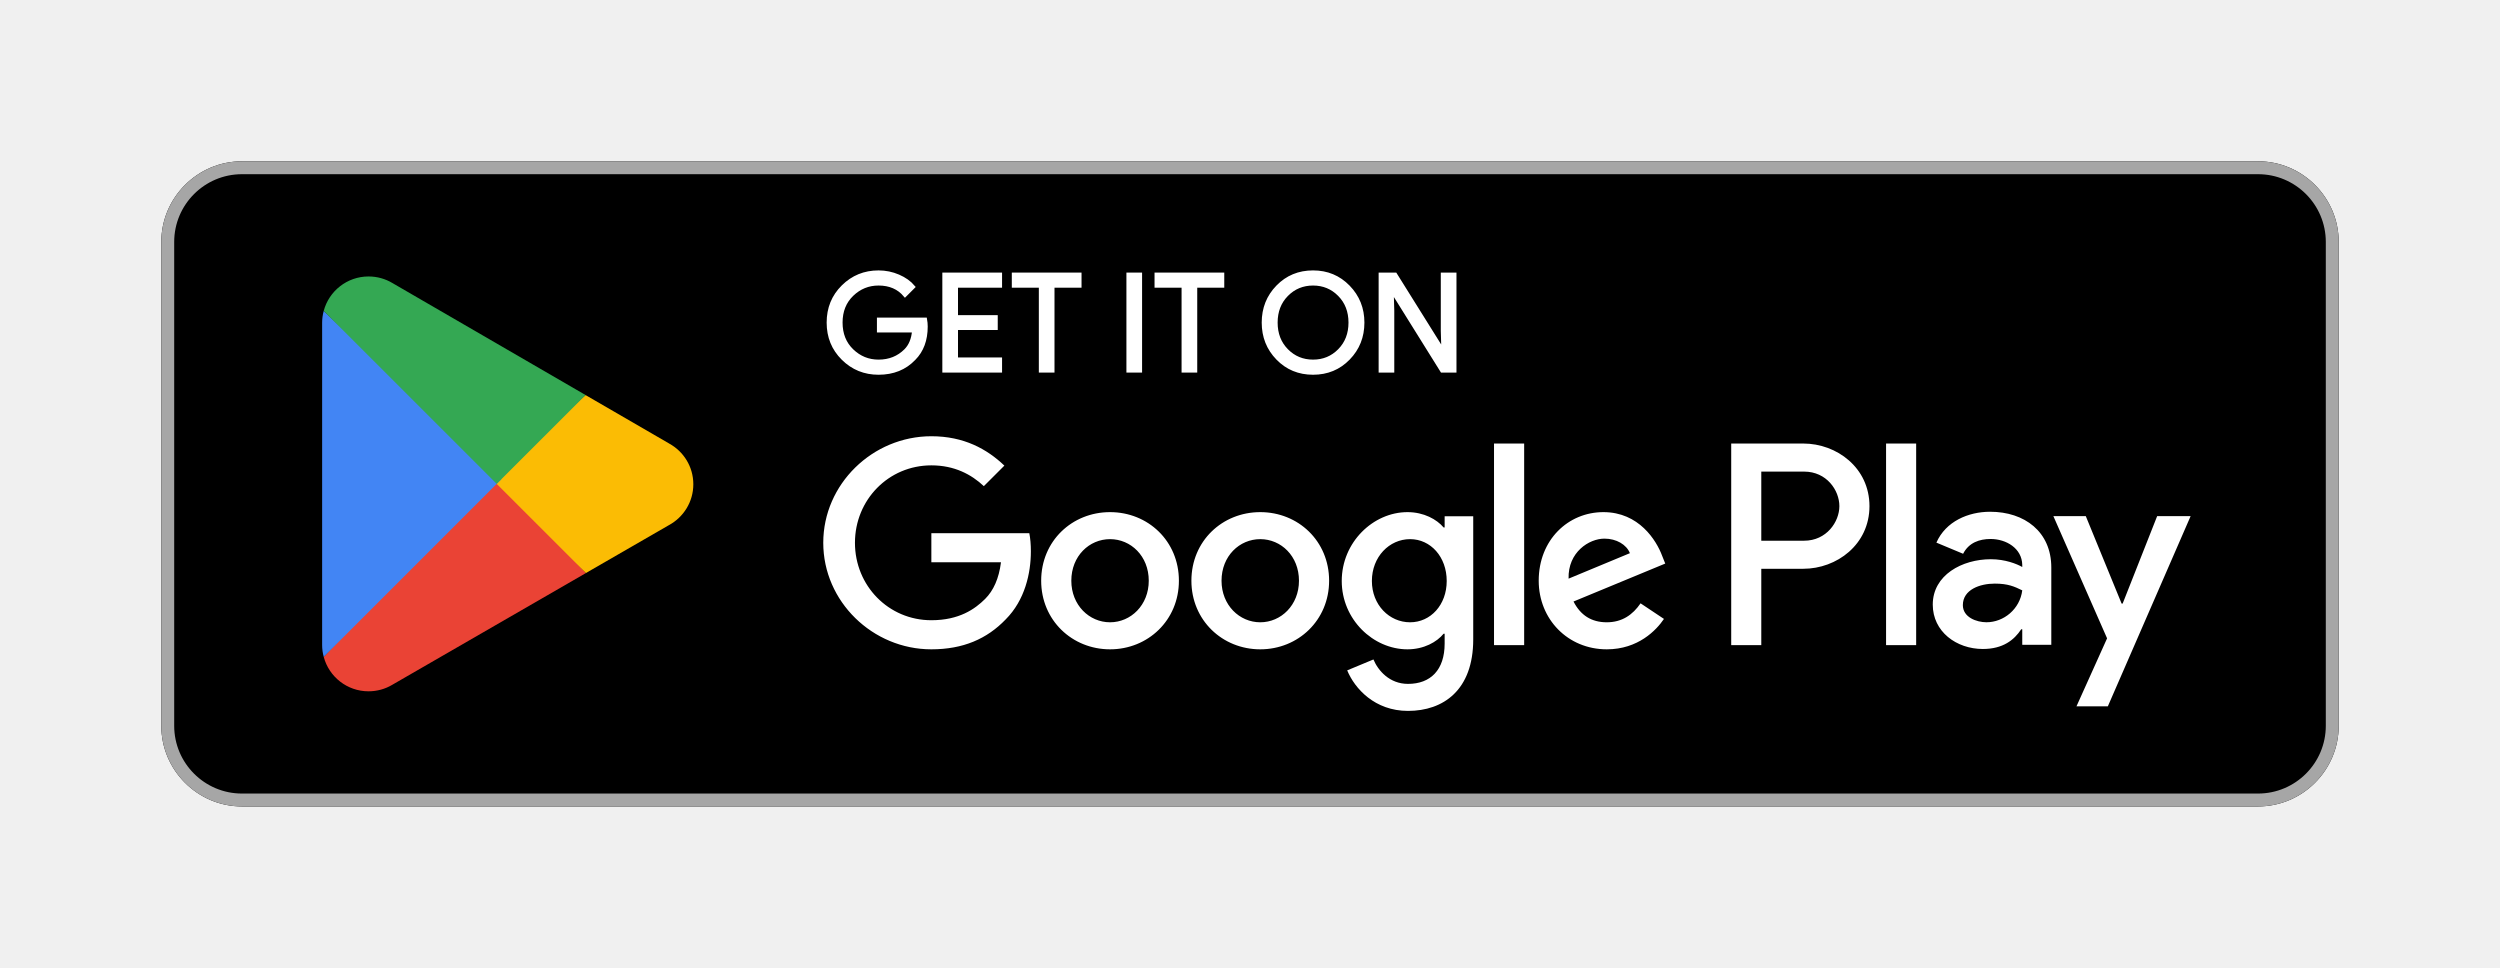
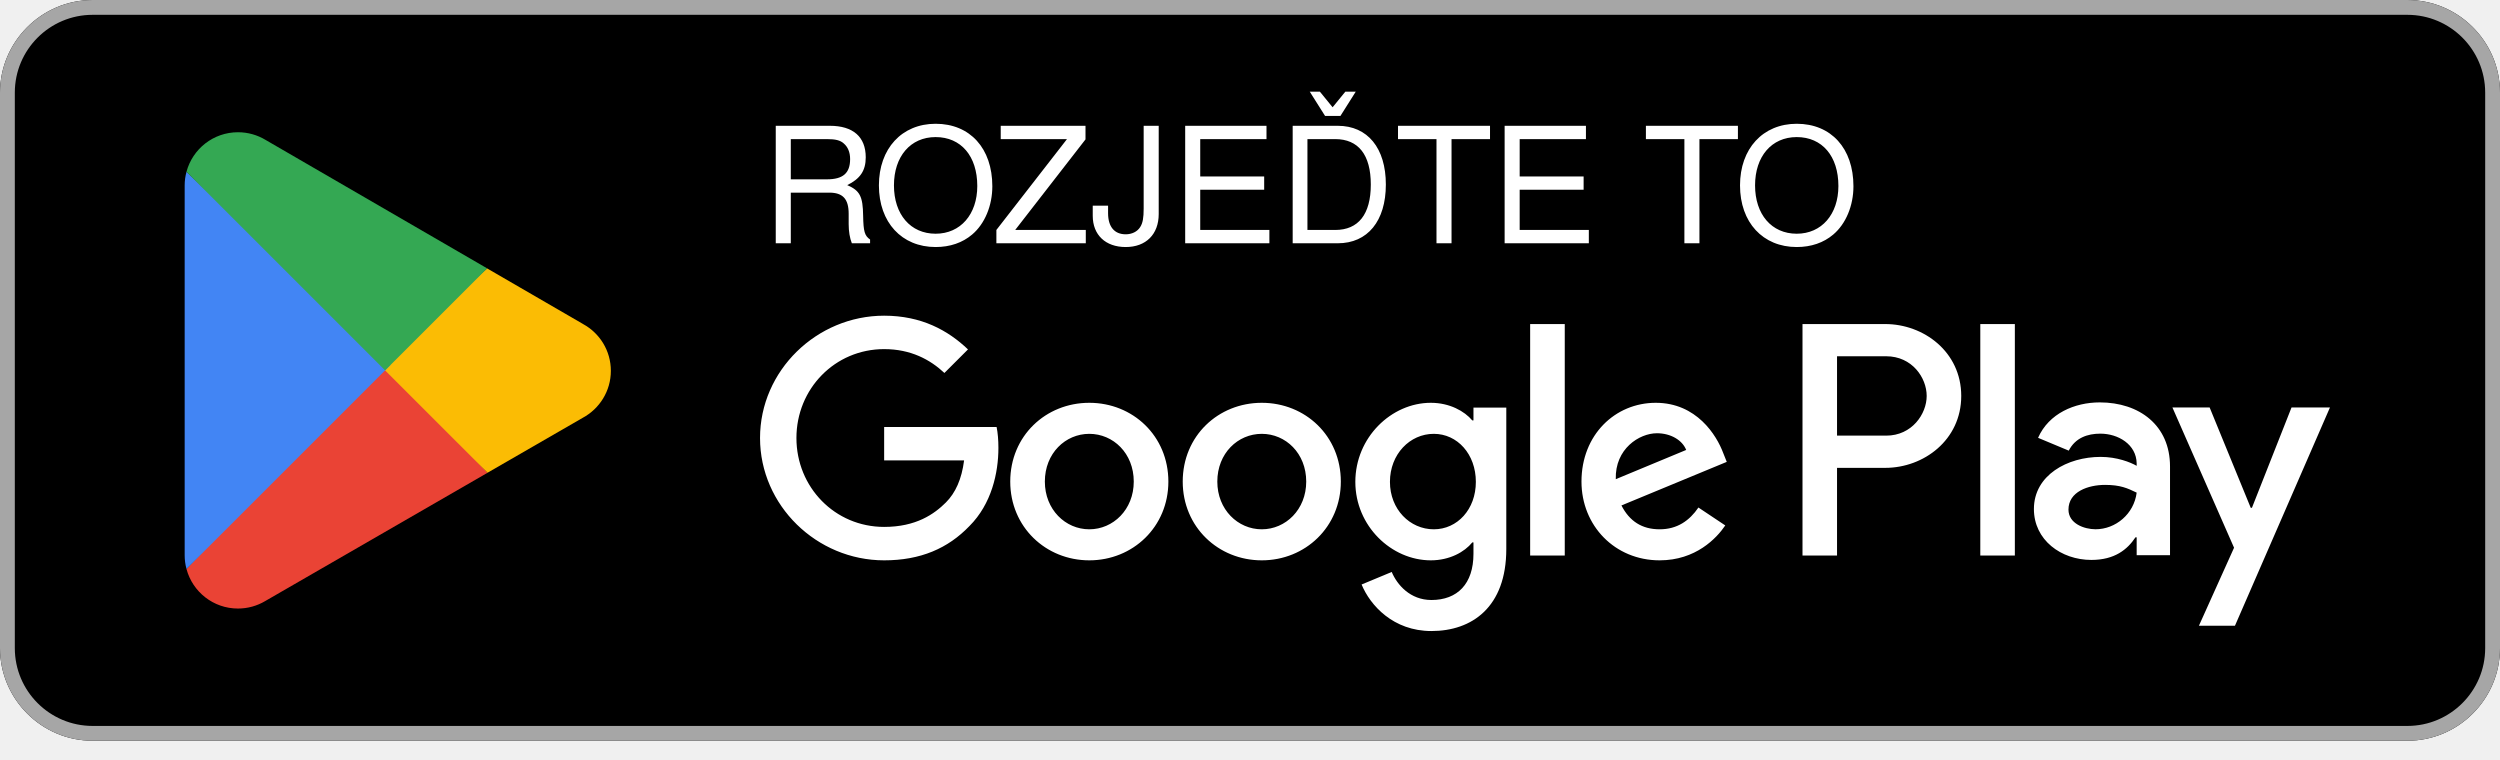
- <svg xmlns="http://www.w3.org/2000/svg" width="100%" height="100%" viewBox="0 0 155 60" version="1.1" xml:space="preserve" style="fill-rule:evenodd;clip-rule:evenodd;stroke-miterlimit:10;">
+ <svg xmlns="http://www.w3.org/2000/svg" width="100%" height="100%" viewBox="0 0 135 41" version="1.1" xml:space="preserve" style="fill-rule:evenodd;clip-rule:evenodd;stroke-linejoin:round;stroke-miterlimit:2;">
  <g id="artwork">
-     <g opacity="0">
-       <g transform="matrix(1,0,0,-1,0,60)">
-         <rect x="0" y="0" width="155" height="60" style="fill:white;" />
-       </g>
-     </g>
-     <g transform="matrix(1,0,0,1,140,9.9999)">
+     <g transform="matrix(1,0,0,1,130,0)">
      <path d="M0,40L-125,40C-127.75,40 -130,37.75 -130,35L-130,5C-130,2.25 -127.75,0 -125,0L0,0C2.75,0 5,2.25 5,5L5,35C5,37.75 2.75,40 0,40" style="fill-rule:nonzero;" />
    </g>
-     <g transform="matrix(1,0,0,1,140,50.0001)">
+     <g transform="matrix(1,0,0,1,130,40.0002)">
      <path d="M0,-40L-125,-40C-127.75,-40 -130,-37.75 -130,-35L-130,-5C-130,-2.25 -127.75,0 -125,0L0,0C2.75,0 5,-2.25 5,-5L5,-35C5,-37.75 2.75,-40 0,-40M0,-39.2C2.316,-39.2 4.2,-37.316 4.2,-35L4.2,-5C4.2,-2.684 2.316,-0.8 0,-0.8L-125,-0.8C-127.316,-0.8 -129.2,-2.684 -129.2,-5L-129.2,-35C-129.2,-37.316 -127.316,-39.2 -125,-39.2L0,-39.2Z" style="fill:rgb(166,166,166);fill-rule:nonzero;" />
    </g>
-     <g transform="matrix(1,0,0,1,57.4185,19.7562)">
-       <path d="M0,0.487C0,1.325 -0.248,1.992 -0.745,2.49C-1.31,3.082 -2.045,3.378 -2.949,3.378C-3.816,3.378 -4.552,3.078 -5.157,2.477C-5.764,1.877 -6.066,1.132 -6.066,0.244C-6.066,-0.645 -5.764,-1.389 -5.157,-1.99C-4.552,-2.59 -3.816,-2.891 -2.949,-2.891C-2.52,-2.891 -2.108,-2.807 -1.718,-2.639C-1.327,-2.471 -1.014,-2.248 -0.779,-1.969L-1.307,-1.441C-1.704,-1.915 -2.251,-2.153 -2.949,-2.153C-3.581,-2.153 -4.127,-1.931 -4.588,-1.487C-5.049,-1.042 -5.279,-0.466 -5.279,0.244C-5.279,0.953 -5.049,1.53 -4.588,1.974C-4.127,2.419 -3.581,2.64 -2.949,2.64C-2.279,2.64 -1.721,2.417 -1.273,1.97C-0.983,1.679 -0.816,1.275 -0.771,0.755L-2.949,0.755L-2.949,0.034L-0.042,0.034C-0.014,0.191 0,0.342 0,0.487" style="fill:white;fill-rule:nonzero;" />
+     <g transform="matrix(1,0,0,1,0,11.1232)">
+       <path d="M106.936,18.877L108.802,18.877L108.802,6.376L106.936,6.376L106.936,18.877ZM123.743,10.879L121.604,16.299L121.54,16.299L119.32,10.879L117.31,10.879L120.639,18.454L118.741,22.668L120.687,22.668L125.818,10.879L123.743,10.879ZM113.161,17.457C112.549,17.457 111.697,17.151 111.697,16.395C111.697,15.43 112.758,15.061 113.675,15.061C114.495,15.061 114.881,15.238 115.38,15.479C115.235,16.637 114.238,17.457 113.161,17.457M113.386,10.606C112.035,10.606 110.635,11.201 110.056,12.519L111.713,13.211C112.067,12.519 112.726,12.294 113.418,12.294C114.383,12.294 115.364,12.873 115.38,13.902L115.38,14.031C115.042,13.838 114.318,13.549 113.434,13.549C111.649,13.549 109.831,14.53 109.831,16.363C109.831,18.036 111.295,19.113 112.935,19.113C114.19,19.113 114.881,18.551 115.316,17.891L115.38,17.891L115.38,18.856L117.181,18.856L117.181,14.063C117.181,11.844 115.525,10.606 113.386,10.606M101.854,12.401L99.2,12.401L99.2,8.115L101.854,8.115C103.249,8.115 104.041,9.271 104.041,10.258C104.041,11.227 103.249,12.401 101.854,12.401M101.806,6.376L97.335,6.376L97.335,18.877L99.2,18.877L99.2,14.141L101.806,14.141C103.874,14.141 105.907,12.643 105.907,10.258C105.907,7.873 103.874,6.376 101.806,6.376M77.425,17.459C76.136,17.459 75.057,16.38 75.057,14.898C75.057,13.4 76.136,12.304 77.425,12.304C78.698,12.304 79.696,13.4 79.696,14.898C79.696,16.38 78.698,17.459 77.425,17.459M79.567,11.579L79.503,11.579C79.084,11.08 78.279,10.628 77.264,10.628C75.137,10.628 73.188,12.497 73.188,14.898C73.188,17.282 75.137,19.135 77.264,19.135C78.279,19.135 79.084,18.684 79.503,18.168L79.567,18.168L79.567,18.78C79.567,20.408 78.698,21.277 77.296,21.277C76.152,21.277 75.443,20.456 75.153,19.763L73.526,20.44C73.993,21.568 75.234,22.953 77.296,22.953C79.487,22.953 81.34,21.664 81.34,18.523L81.34,10.886L79.567,10.886L79.567,11.579ZM82.628,18.877L84.497,18.877L84.497,6.375L82.628,6.375L82.628,18.877ZM87.252,14.753C87.204,13.109 88.525,12.272 89.475,12.272C90.217,12.272 90.845,12.642 91.054,13.174L87.252,14.753ZM93.052,13.335C92.697,12.384 91.618,10.628 89.411,10.628C87.22,10.628 85.4,12.352 85.4,14.882C85.4,17.266 87.204,19.135 89.62,19.135C91.57,19.135 92.697,17.943 93.165,17.25L91.715,16.283C91.231,16.992 90.571,17.459 89.62,17.459C88.67,17.459 87.993,17.024 87.558,16.171L93.245,13.818L93.052,13.335ZM47.744,11.934L47.744,13.738L52.061,13.738C51.932,14.753 51.594,15.494 51.079,16.009C50.45,16.638 49.467,17.33 47.744,17.33C45.085,17.33 43.007,15.188 43.007,12.529C43.007,9.871 45.085,7.729 47.744,7.729C49.178,7.729 50.225,8.292 50.998,9.017L52.271,7.745C51.191,6.714 49.758,5.924 47.744,5.924C44.103,5.924 41.042,8.889 41.042,12.529C41.042,16.171 44.103,19.135 47.744,19.135C49.709,19.135 51.191,18.49 52.351,17.282C53.543,16.09 53.914,14.415 53.914,13.061C53.914,12.642 53.882,12.256 53.817,11.934L47.744,11.934ZM58.822,17.459C57.534,17.459 56.422,16.396 56.422,14.882C56.422,13.351 57.534,12.304 58.822,12.304C60.111,12.304 61.223,13.351 61.223,14.882C61.223,16.396 60.111,17.459 58.822,17.459M58.822,10.628C56.47,10.628 54.553,12.417 54.553,14.882C54.553,17.33 56.47,19.135 58.822,19.135C61.174,19.135 63.092,17.33 63.092,14.882C63.092,12.417 61.174,10.628 58.822,10.628M68.136,17.459C66.847,17.459 65.735,16.396 65.735,14.882C65.735,13.351 66.847,12.304 68.136,12.304C69.425,12.304 70.536,13.351 70.536,14.882C70.536,16.396 69.425,17.459 68.136,17.459M68.136,10.628C65.784,10.628 63.867,12.417 63.867,14.882C63.867,17.33 65.784,19.135 68.136,19.135C70.488,19.135 72.405,17.33 72.405,14.882C72.405,12.417 70.488,10.628 68.136,10.628" style="fill:white;fill-rule:nonzero;" />
    </g>
-     <g transform="matrix(1,0,0,1,57.4185,19.7562)">
-       <path d="M0,0.487C0,1.325 -0.248,1.992 -0.745,2.49C-1.31,3.082 -2.045,3.378 -2.949,3.378C-3.816,3.378 -4.552,3.078 -5.157,2.477C-5.764,1.877 -6.066,1.132 -6.066,0.244C-6.066,-0.645 -5.764,-1.389 -5.157,-1.99C-4.552,-2.59 -3.816,-2.891 -2.949,-2.891C-2.52,-2.891 -2.108,-2.807 -1.718,-2.639C-1.327,-2.471 -1.014,-2.248 -0.779,-1.969L-1.307,-1.441C-1.704,-1.915 -2.251,-2.153 -2.949,-2.153C-3.581,-2.153 -4.127,-1.931 -4.588,-1.487C-5.049,-1.042 -5.279,-0.466 -5.279,0.244C-5.279,0.953 -5.049,1.53 -4.588,1.974C-4.127,2.419 -3.581,2.64 -2.949,2.64C-2.279,2.64 -1.721,2.417 -1.273,1.97C-0.983,1.679 -0.816,1.275 -0.771,0.755L-2.949,0.755L-2.949,0.034L-0.042,0.034C-0.014,0.191 0,0.342 0,0.487Z" style="fill:none;fill-rule:nonzero;stroke:white;stroke-width:0.2px;" />
-     </g>
-     <g transform="matrix(1,0,0,1,62.0278,22.2633)">
-       <path d="M0,-4.526L-2.732,-4.526L-2.732,-2.624L-0.268,-2.624L-0.268,-1.903L-2.732,-1.903L-2.732,-0.001L0,-0.001L0,0.737L-3.503,0.737L-3.503,-5.263L0,-5.263L0,-4.526Z" style="fill:white;fill-rule:nonzero;stroke:white;stroke-width:0.2px;" />
-     </g>
-     <g transform="matrix(1,0,0,1,65.2788,17)">
-       <path d="M0,6L-0.771,6L-0.771,0.737L-2.447,0.737L-2.447,0L1.676,0L1.676,0.737L0,0.737L0,6Z" style="fill:white;fill-rule:nonzero;stroke:white;stroke-width:0.2px;" />
-     </g>
-     <g transform="matrix(1,0,0,1,0,-20)">
-       <rect x="69.938" y="37" width="0.771" height="6" style="fill:white;stroke:white;stroke-width:0.2px;" />
-     </g>
-     <g transform="matrix(1,0,0,1,74.1284,17)">
-       <path d="M0,6L-0.771,6L-0.771,0.737L-2.447,0.737L-2.447,0L1.676,0L1.676,0.737L0,0.737L0,6Z" style="fill:white;fill-rule:nonzero;stroke:white;stroke-width:0.2px;" />
-     </g>
-     <g transform="matrix(1,0,0,1,79.7793,18.2772)">
-       <path d="M0,3.445C0.444,3.895 0.987,4.119 1.63,4.119C2.273,4.119 2.816,3.895 3.26,3.445C3.704,2.995 3.927,2.421 3.927,1.723C3.927,1.025 3.704,0.45 3.26,0.001C2.816,-0.449 2.273,-0.674 1.63,-0.674C0.987,-0.674 0.444,-0.449 0,0.001C-0.443,0.45 -0.666,1.025 -0.666,1.723C-0.666,2.421 -0.443,2.995 0,3.445M3.83,3.947C3.24,4.554 2.507,4.857 1.63,4.857C0.753,4.857 0.02,4.554 -0.569,3.947C-1.159,3.341 -1.453,2.6 -1.453,1.723C-1.453,0.846 -1.159,0.104 -0.569,-0.502C0.02,-1.108 0.753,-1.412 1.63,-1.412C2.502,-1.412 3.233,-1.107 3.826,-0.498C4.418,0.111 4.714,0.851 4.714,1.723C4.714,2.6 4.419,3.341 3.83,3.947" style="fill:white;fill-rule:nonzero;" />
-     </g>
-     <g transform="matrix(1,0,0,1,79.7793,18.2772)">
-       <path d="M0,3.445C0.444,3.895 0.987,4.119 1.63,4.119C2.273,4.119 2.816,3.895 3.26,3.445C3.704,2.995 3.927,2.421 3.927,1.723C3.927,1.025 3.704,0.45 3.26,0.001C2.816,-0.449 2.273,-0.674 1.63,-0.674C0.987,-0.674 0.444,-0.449 0,0.001C-0.443,0.45 -0.666,1.025 -0.666,1.723C-0.666,2.421 -0.443,2.995 0,3.445ZM3.83,3.947C3.24,4.554 2.507,4.857 1.63,4.857C0.753,4.857 0.02,4.554 -0.569,3.947C-1.159,3.341 -1.453,2.6 -1.453,1.723C-1.453,0.846 -1.159,0.104 -0.569,-0.502C0.02,-1.108 0.753,-1.412 1.63,-1.412C2.502,-1.412 3.233,-1.107 3.826,-0.498C4.418,0.111 4.714,0.851 4.714,1.723C4.714,2.6 4.419,3.341 3.83,3.947Z" style="fill:none;fill-rule:nonzero;stroke:white;stroke-width:0.2px;" />
-     </g>
-     <g transform="matrix(1,0,0,1,85.5752,17)">
-       <path d="M0,6L0,0L0.938,0L3.854,4.667L3.888,4.667L3.854,3.511L3.854,0L4.626,0L4.626,6L3.821,6L0.77,1.106L0.737,1.106L0.77,2.263L0.77,6L0,6Z" style="fill:white;fill-rule:nonzero;stroke:white;stroke-width:0.2px;" />
-     </g>
-     <g transform="matrix(1,0,0,1,0,11.123)">
-       <path d="M116.936,28.877L118.802,28.877L118.802,16.376L116.936,16.376L116.936,28.877ZM133.743,20.879L131.604,26.299L131.54,26.299L129.32,20.879L127.31,20.879L130.639,28.454L128.742,32.668L130.687,32.668L135.818,20.879L133.743,20.879ZM123.161,27.457C122.549,27.457 121.697,27.152 121.697,26.395C121.697,25.431 122.758,25.061 123.675,25.061C124.495,25.061 124.882,25.238 125.38,25.479C125.235,26.637 124.238,27.457 123.161,27.457M123.386,20.606C122.035,20.606 120.635,21.201 120.057,22.52L121.713,23.211C122.067,22.52 122.726,22.294 123.418,22.294C124.383,22.294 125.364,22.873 125.38,23.903L125.38,24.031C125.042,23.838 124.319,23.549 123.434,23.549C121.649,23.549 119.831,24.53 119.831,26.363C119.831,28.036 121.295,29.114 122.935,29.114C124.19,29.114 124.882,28.551 125.316,27.891L125.38,27.891L125.38,28.856L127.181,28.856L127.181,24.063C127.181,21.844 125.525,20.606 123.386,20.606M111.854,22.401L109.2,22.401L109.2,18.116L111.854,18.116C113.249,18.116 114.041,19.271 114.041,20.258C114.041,21.227 113.249,22.401 111.854,22.401M111.806,16.376L107.335,16.376L107.335,28.877L109.2,28.877L109.2,24.141L111.806,24.141C113.874,24.141 115.907,22.643 115.907,20.258C115.907,17.873 113.874,16.376 111.806,16.376M87.425,27.459C86.136,27.459 85.057,26.38 85.057,24.898C85.057,23.4 86.136,22.304 87.425,22.304C88.698,22.304 89.696,23.4 89.696,24.898C89.696,26.38 88.698,27.459 87.425,27.459M89.568,21.579L89.503,21.579C89.084,21.08 88.279,20.629 87.264,20.629C85.137,20.629 83.188,22.497 83.188,24.898C83.188,27.282 85.137,29.135 87.264,29.135C88.279,29.135 89.084,28.684 89.503,28.168L89.568,28.168L89.568,28.781C89.568,30.408 88.698,31.278 87.296,31.278C86.152,31.278 85.443,30.456 85.153,29.763L83.526,30.44C83.993,31.568 85.234,32.953 87.296,32.953C89.487,32.953 91.34,31.664 91.34,28.523L91.34,20.886L89.568,20.886L89.568,21.579ZM92.629,28.877L94.498,28.877L94.498,16.375L92.629,16.375L92.629,28.877ZM97.252,24.753C97.204,23.11 98.525,22.272 99.475,22.272C100.217,22.272 100.845,22.642 101.054,23.174L97.252,24.753ZM103.052,23.335C102.698,22.385 101.618,20.629 99.411,20.629C97.22,20.629 95.4,22.352 95.4,24.882C95.4,27.266 97.204,29.135 99.62,29.135C101.57,29.135 102.698,27.943 103.165,27.25L101.715,26.283C101.232,26.992 100.571,27.459 99.62,27.459C98.67,27.459 97.993,27.024 97.558,26.171L103.245,23.818L103.052,23.335ZM57.744,21.934L57.744,23.738L62.061,23.738C61.932,24.753 61.594,25.494 61.079,26.009C60.45,26.638 59.467,27.331 57.744,27.331C55.085,27.331 53.007,25.188 53.007,22.53C53.007,19.871 55.085,17.729 57.744,17.729C59.178,17.729 60.225,18.293 60.998,19.018L62.271,17.745C61.191,16.714 59.758,15.924 57.744,15.924C54.103,15.924 51.042,18.889 51.042,22.53C51.042,26.171 54.103,29.135 57.744,29.135C59.709,29.135 61.191,28.49 62.351,27.282C63.544,26.09 63.914,24.415 63.914,23.061C63.914,22.642 63.882,22.256 63.817,21.934L57.744,21.934ZM68.823,27.459C67.534,27.459 66.422,26.396 66.422,24.882C66.422,23.351 67.534,22.304 68.823,22.304C70.111,22.304 71.223,23.351 71.223,24.882C71.223,26.396 70.111,27.459 68.823,27.459M68.823,20.629C66.47,20.629 64.553,22.417 64.553,24.882C64.553,27.331 66.47,29.135 68.823,29.135C71.175,29.135 73.092,27.331 73.092,24.882C73.092,22.417 71.175,20.629 68.823,20.629M78.136,27.459C76.847,27.459 75.735,26.396 75.735,24.882C75.735,23.351 76.847,22.304 78.136,22.304C79.425,22.304 80.536,23.351 80.536,24.882C80.536,26.396 79.425,27.459 78.136,27.459M78.136,20.629C75.784,20.629 73.867,22.417 73.867,24.882C73.867,27.331 75.784,29.135 78.136,29.135C80.488,29.135 82.405,27.331 82.405,24.882C82.405,22.417 80.488,20.629 78.136,20.629" style="fill:white;fill-rule:nonzero;" />
-     </g>
-     <g transform="matrix(1,0,0,1,30.7173,42.8611)">
+     <g transform="matrix(1,0,0,1,20.7172,32.8612)">
      <path d="M0,-13.437L-10.647,-2.137C-10.646,-2.135 -10.646,-2.132 -10.645,-2.13C-10.318,-0.903 -9.198,0 -7.868,0C-7.336,0 -6.837,-0.144 -6.409,-0.396L-6.375,-0.416L5.609,-7.331L0,-13.437Z" style="fill:rgb(234,67,53);fill-rule:nonzero;" />
    </g>
-     <g transform="matrix(1,0,0,1,41.4882,32.5229)">
+     <g transform="matrix(1,0,0,1,31.4881,22.523)">
      <path d="M0,-5.023L-0.01,-5.03L-5.184,-8.029L-11.013,-2.842L-5.163,3.006L-0.017,0.037C0.885,-0.451 1.498,-1.402 1.498,-2.498C1.498,-3.588 0.894,-4.534 0,-5.023" style="fill:rgb(251,188,4);fill-rule:nonzero;" />
    </g>
-     <g transform="matrix(1,0,0,1,20.0701,40.7241)">
+     <g transform="matrix(1,0,0,1,10.07,30.7242)">
      <path d="M0,-21.447C-0.064,-21.211 -0.098,-20.963 -0.098,-20.707L-0.098,-0.739C-0.098,-0.483 -0.064,-0.235 0.001,0L11.013,-11.011L0,-21.447Z" style="fill:rgb(66,133,244);fill-rule:nonzero;" />
    </g>
-     <g transform="matrix(1,0,0,1,30.7959,17.1409)">
+     <g transform="matrix(1,0,0,1,20.7958,7.1411)">
      <path d="M0,12.86L5.51,7.351L-6.46,0.411C-6.895,0.15 -7.403,0 -7.946,0C-9.276,0 -10.398,0.905 -10.725,2.133C-10.725,2.134 -10.726,2.135 -10.726,2.136L0,12.86Z" style="fill:rgb(52,168,83);fill-rule:nonzero;" />
    </g>
+     <g transform="matrix(8.7,0,0,8.7,98.886,13.1335)">
+         </g>
+     <text x="41.08px" y="13.134px" style="font-family:'Helvetica';font-size:8.7px;fill:white;">R<tspan x="47.132px 53.669px 58.753px 62.873px 68.445px 74.497px 79.581px 85.154px 87.188px 92.119px " y="13.134px 13.134px 13.134px 13.134px 13.134px 13.134px 13.134px 13.134px 13.134px 13.134px ">OZJEĎTE TO</tspan>
+     </text>
  </g>
</svg>
